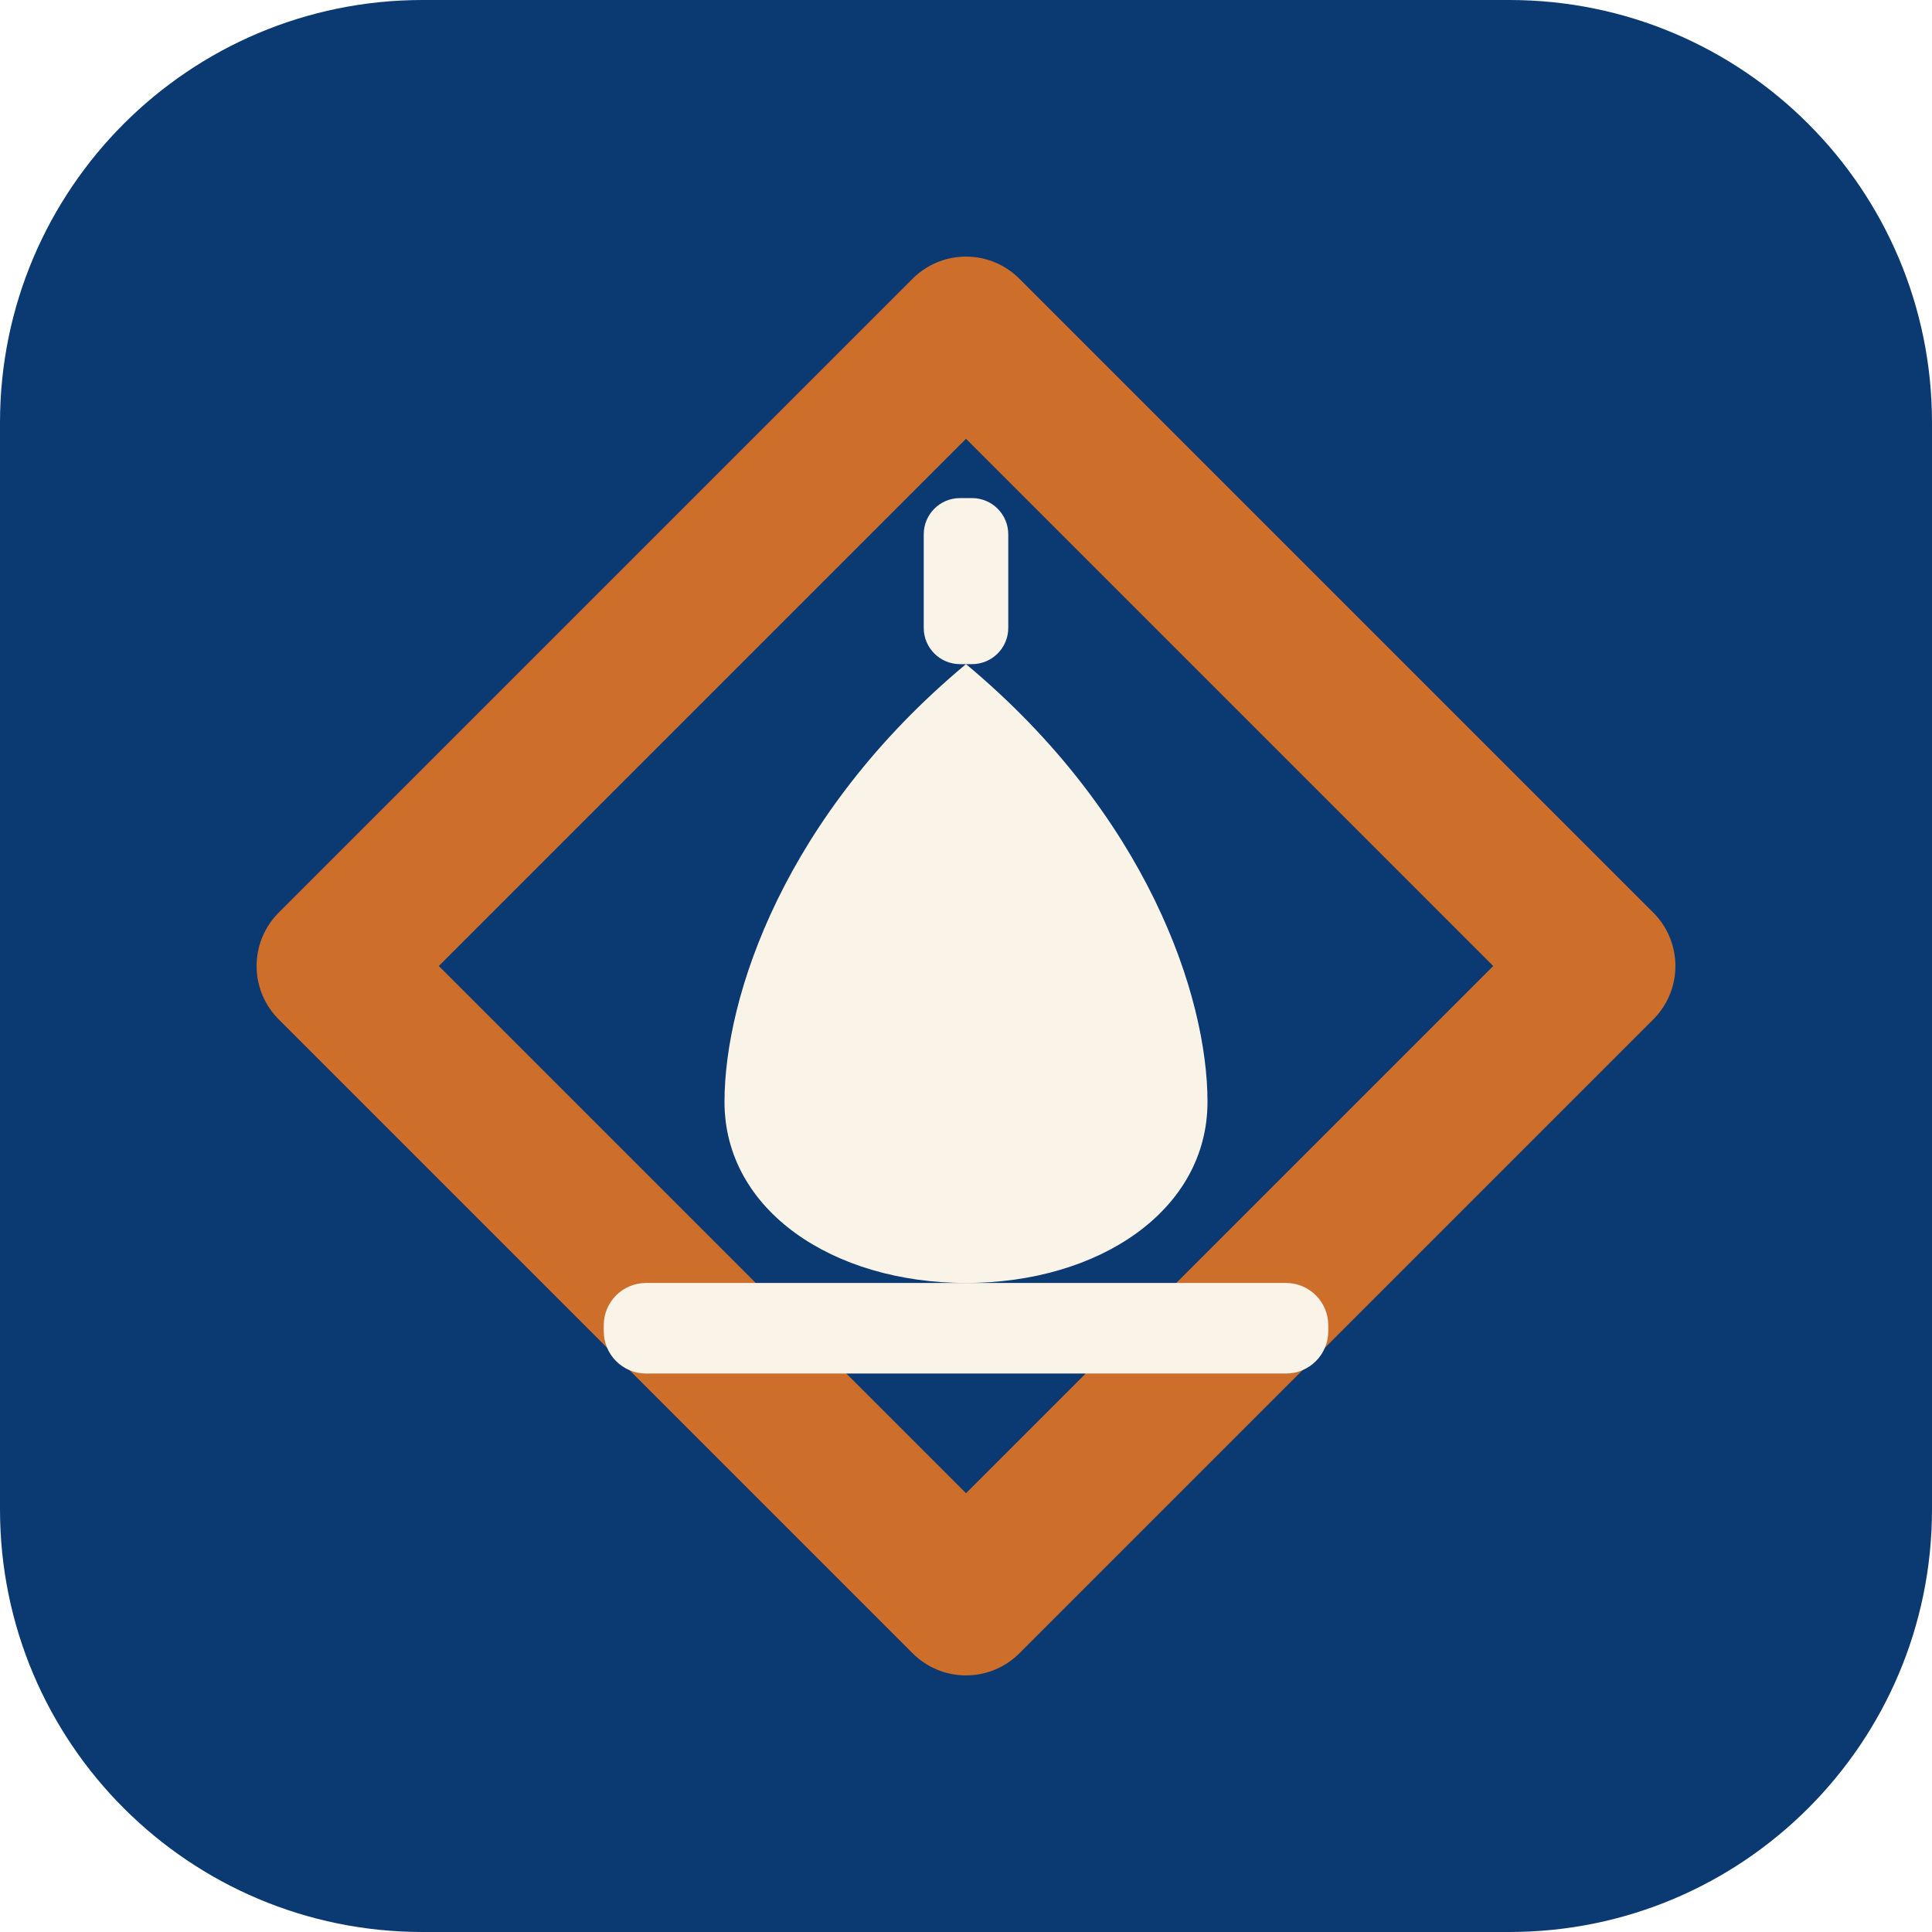
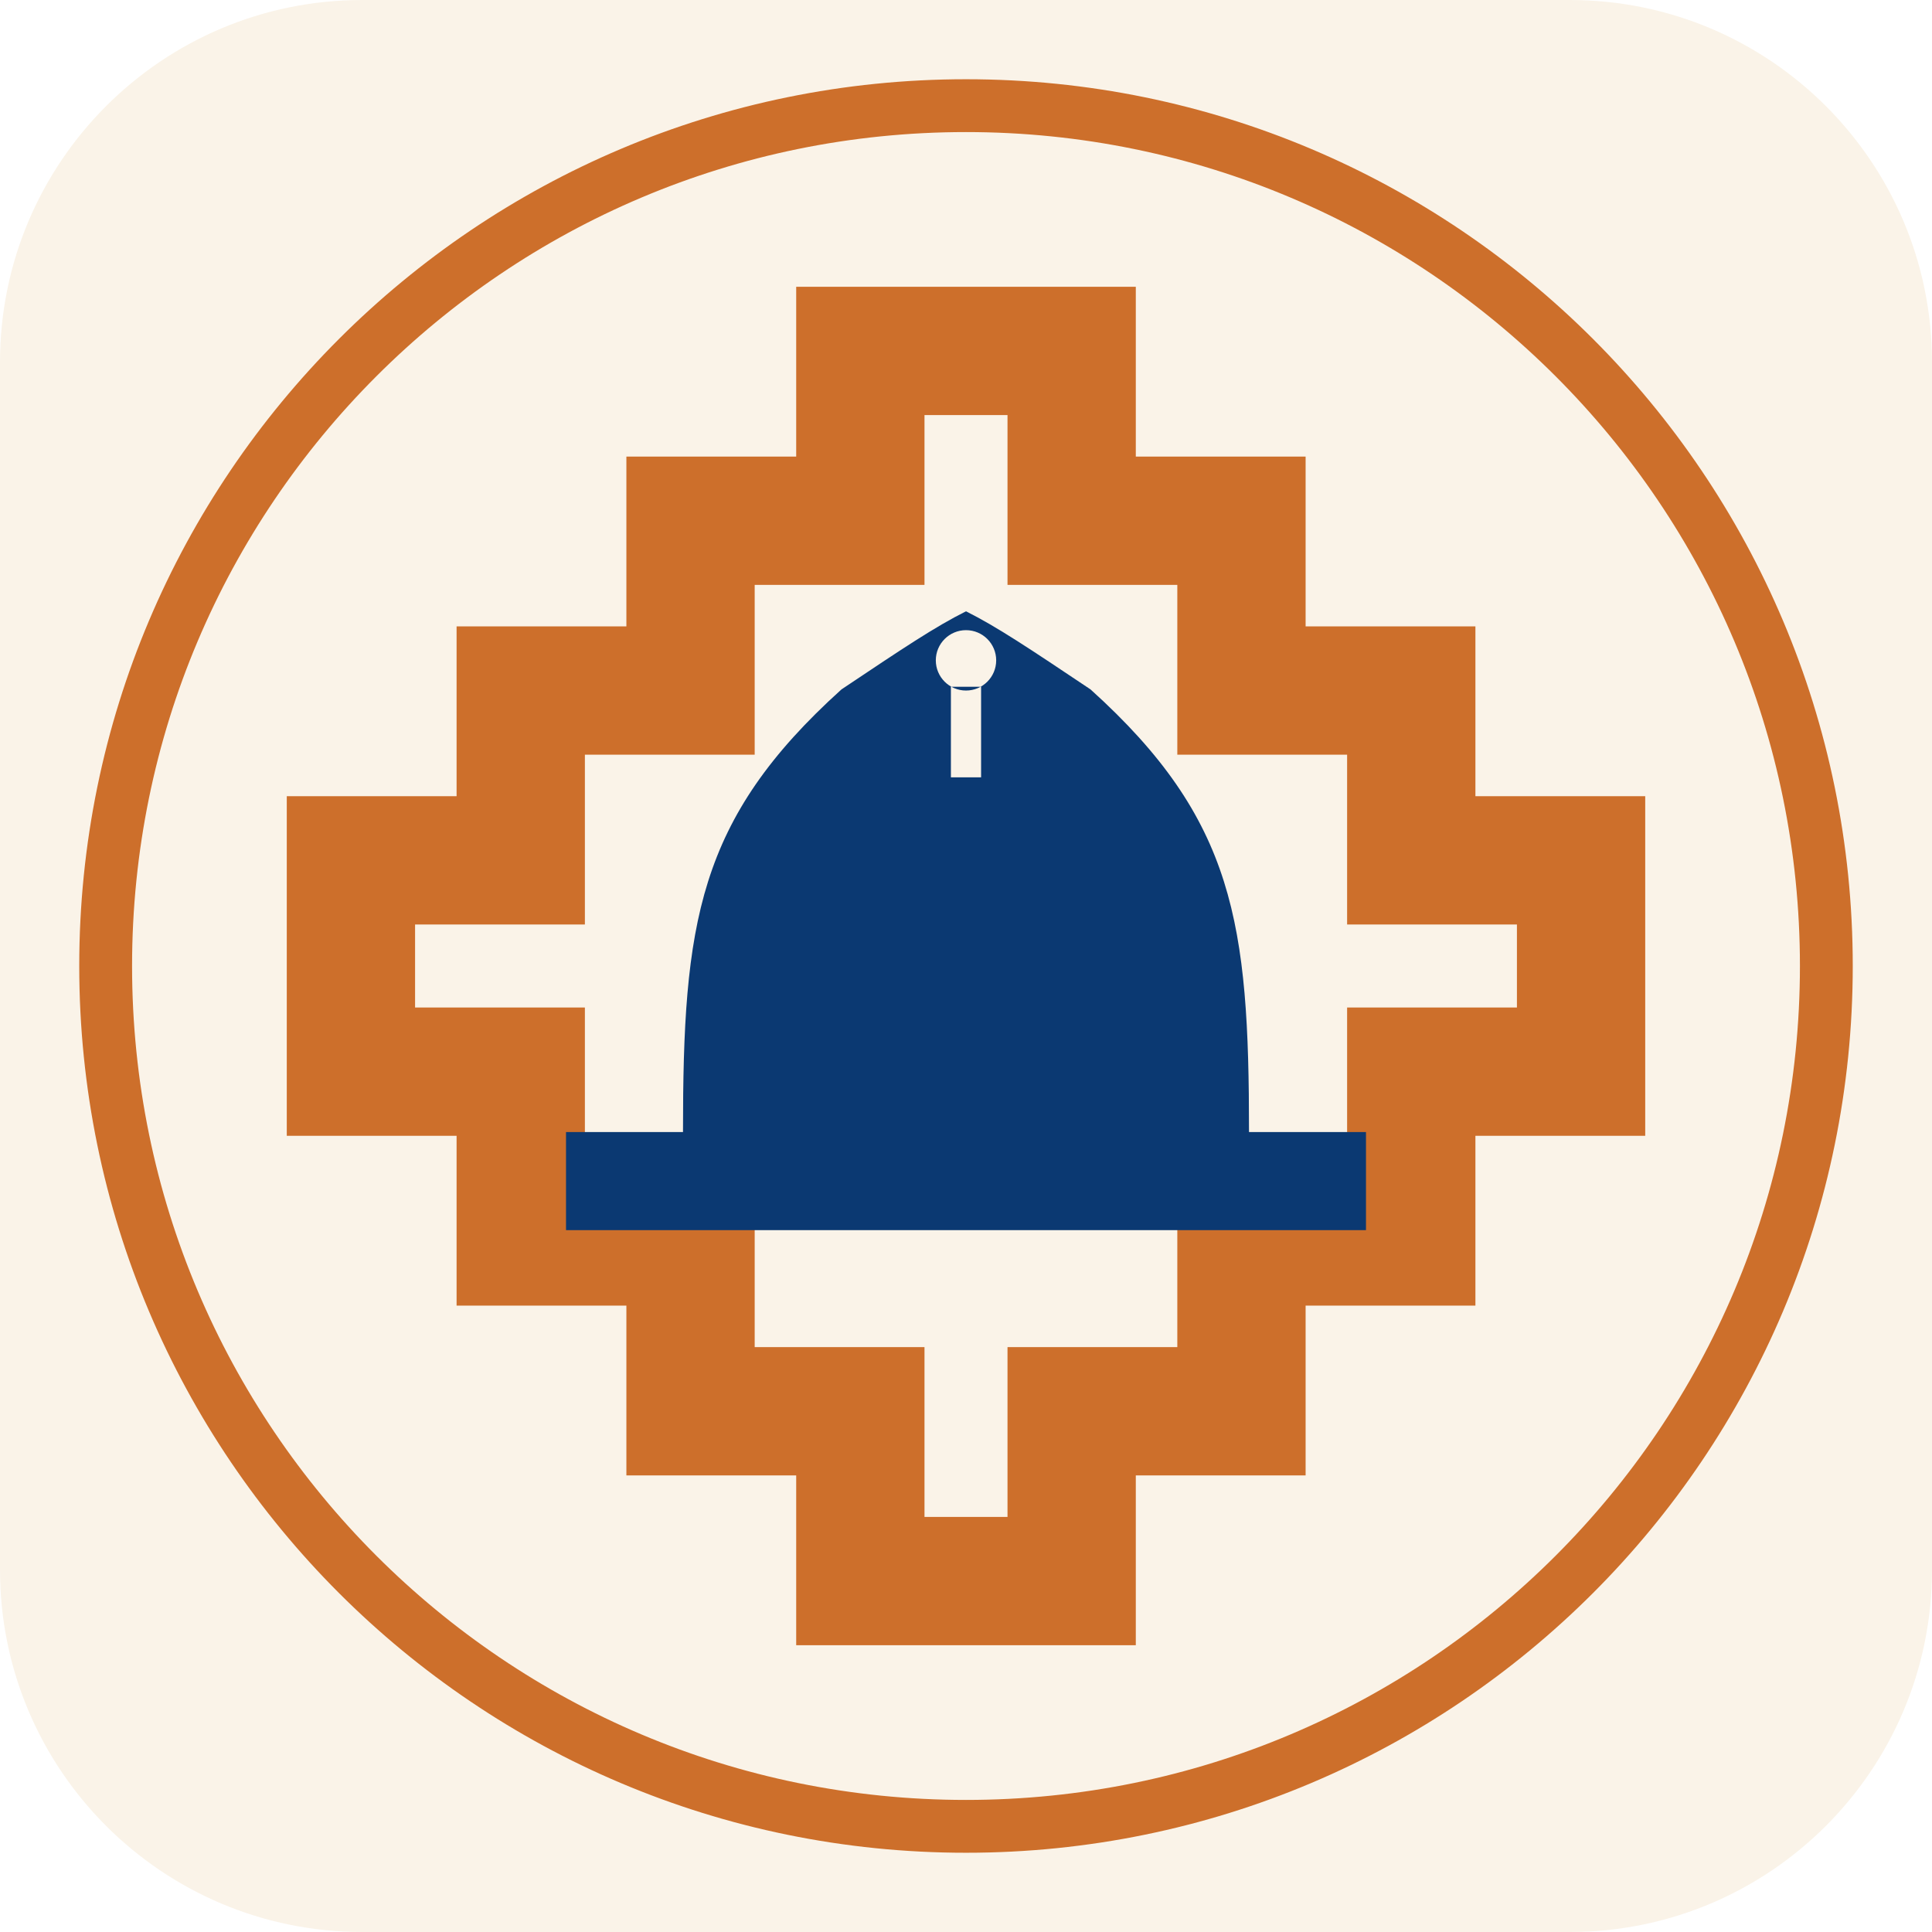
- <svg xmlns="http://www.w3.org/2000/svg" viewBox="0 0 64 64">
-   <rect width="64" height="64" rx="14" fill="#0b3972" />
-   <path d="M32 11 53 32 32 53 11 32Z" fill="none" stroke="#cd6f2b" stroke-width="5" stroke-linejoin="round" />
-   <path d="M32 22c-6 5-8 11-8 14.5 0 3.6 3.6 6 8 6s8-2.4 8-6c0-3.5-2-9.5-8-14.5Z" fill="#faf3e8" />
-   <rect x="30.6" y="16.5" width="2.8" height="5.5" rx="1.2" fill="#faf3e8" />
-   <rect x="20" y="42.5" width="24" height="3" rx="1.4" fill="#faf3e8" />
+ <svg xmlns="http://www.w3.org/2000/svg" viewBox="0 0 512 512">
+   <rect width="512" height="512" rx="96" fill="#FAF3E8" />
+   <circle cx="256" cy="256" r="228" stroke-width="14" stroke="#CD6F2B" fill="none" />
+   <g transform="translate(256,256)">
+     <path d="M0,-180L45,-180L45,-135L90,-135L90,-90L135,-90L135,-45L180,-45L180,0L180,45L135,45L135,90L90,90L90,135L45,135L45,180L0,180L-45,180L-45,135L-90,135L-90,90L-135,90L-135,45L-180,45L-180,0L-180,-45L-135,-45L-135,-90L-90,-90L-90,-135L-45,-135L-45,-180ZM-11,-146L-11,-101L-56,-101L-56,-56L-101,-56L-101,-11L-146,-11L-146,0L-146,11L-101,11L-101,56L-56,56L-56,101L-11,101L-11,146L0,146L11,146L11,101L56,101L56,56L101,56L101,11L146,11L146,0L146,-11L101,-11L101,-56L56,-56L56,-101L11,-101L11,-146L0,-146Z" fill="#CD6F2B" fill-rule="evenodd" />
+   </g>
+   <path d="M181,300C181,244.8 184.75,217.2 223,182.7C239.5,171.66 247.75,166.14 256,162C264.25,166.14 272.5,171.66 289,182.7C327.25,217.2 331,244.8 331,300ZM150,300H362V326H150ZM252,182H260V206H252ZM248,175a8,8 0 1 0 16,0a8,8 0 1 0 -16,0Z" fill="#0B3972" fill-rule="evenodd" />
</svg>
